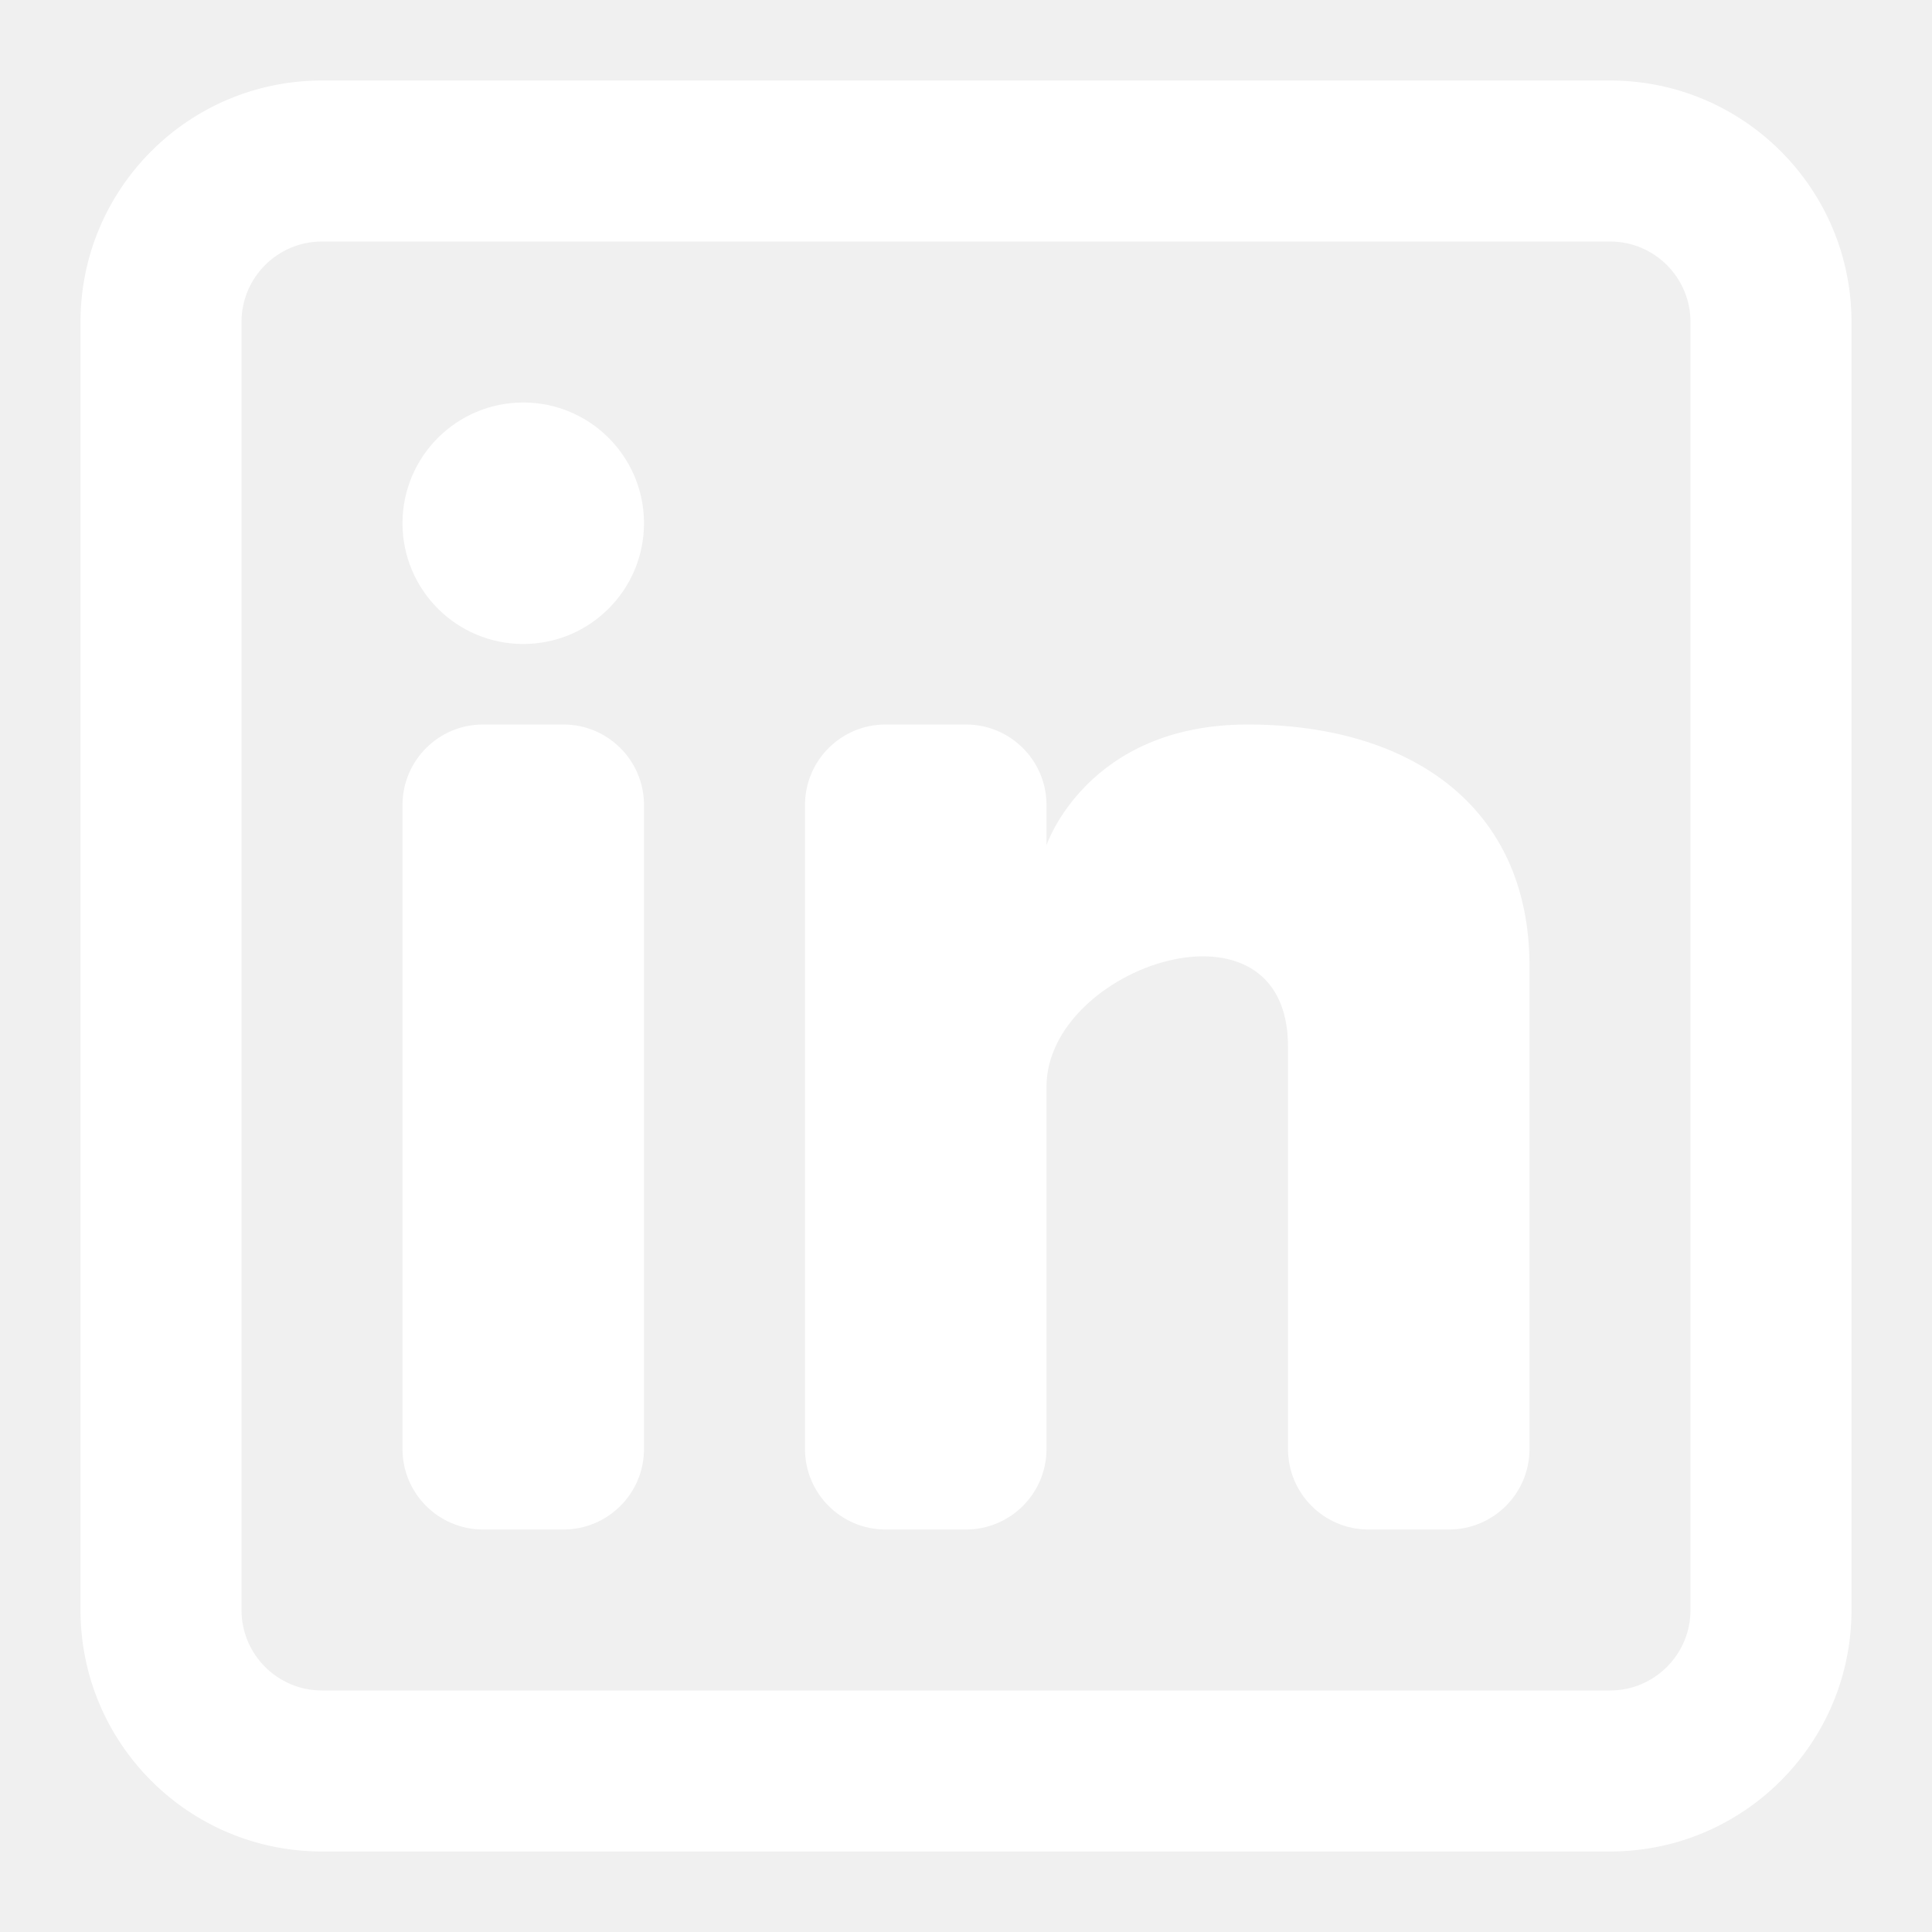
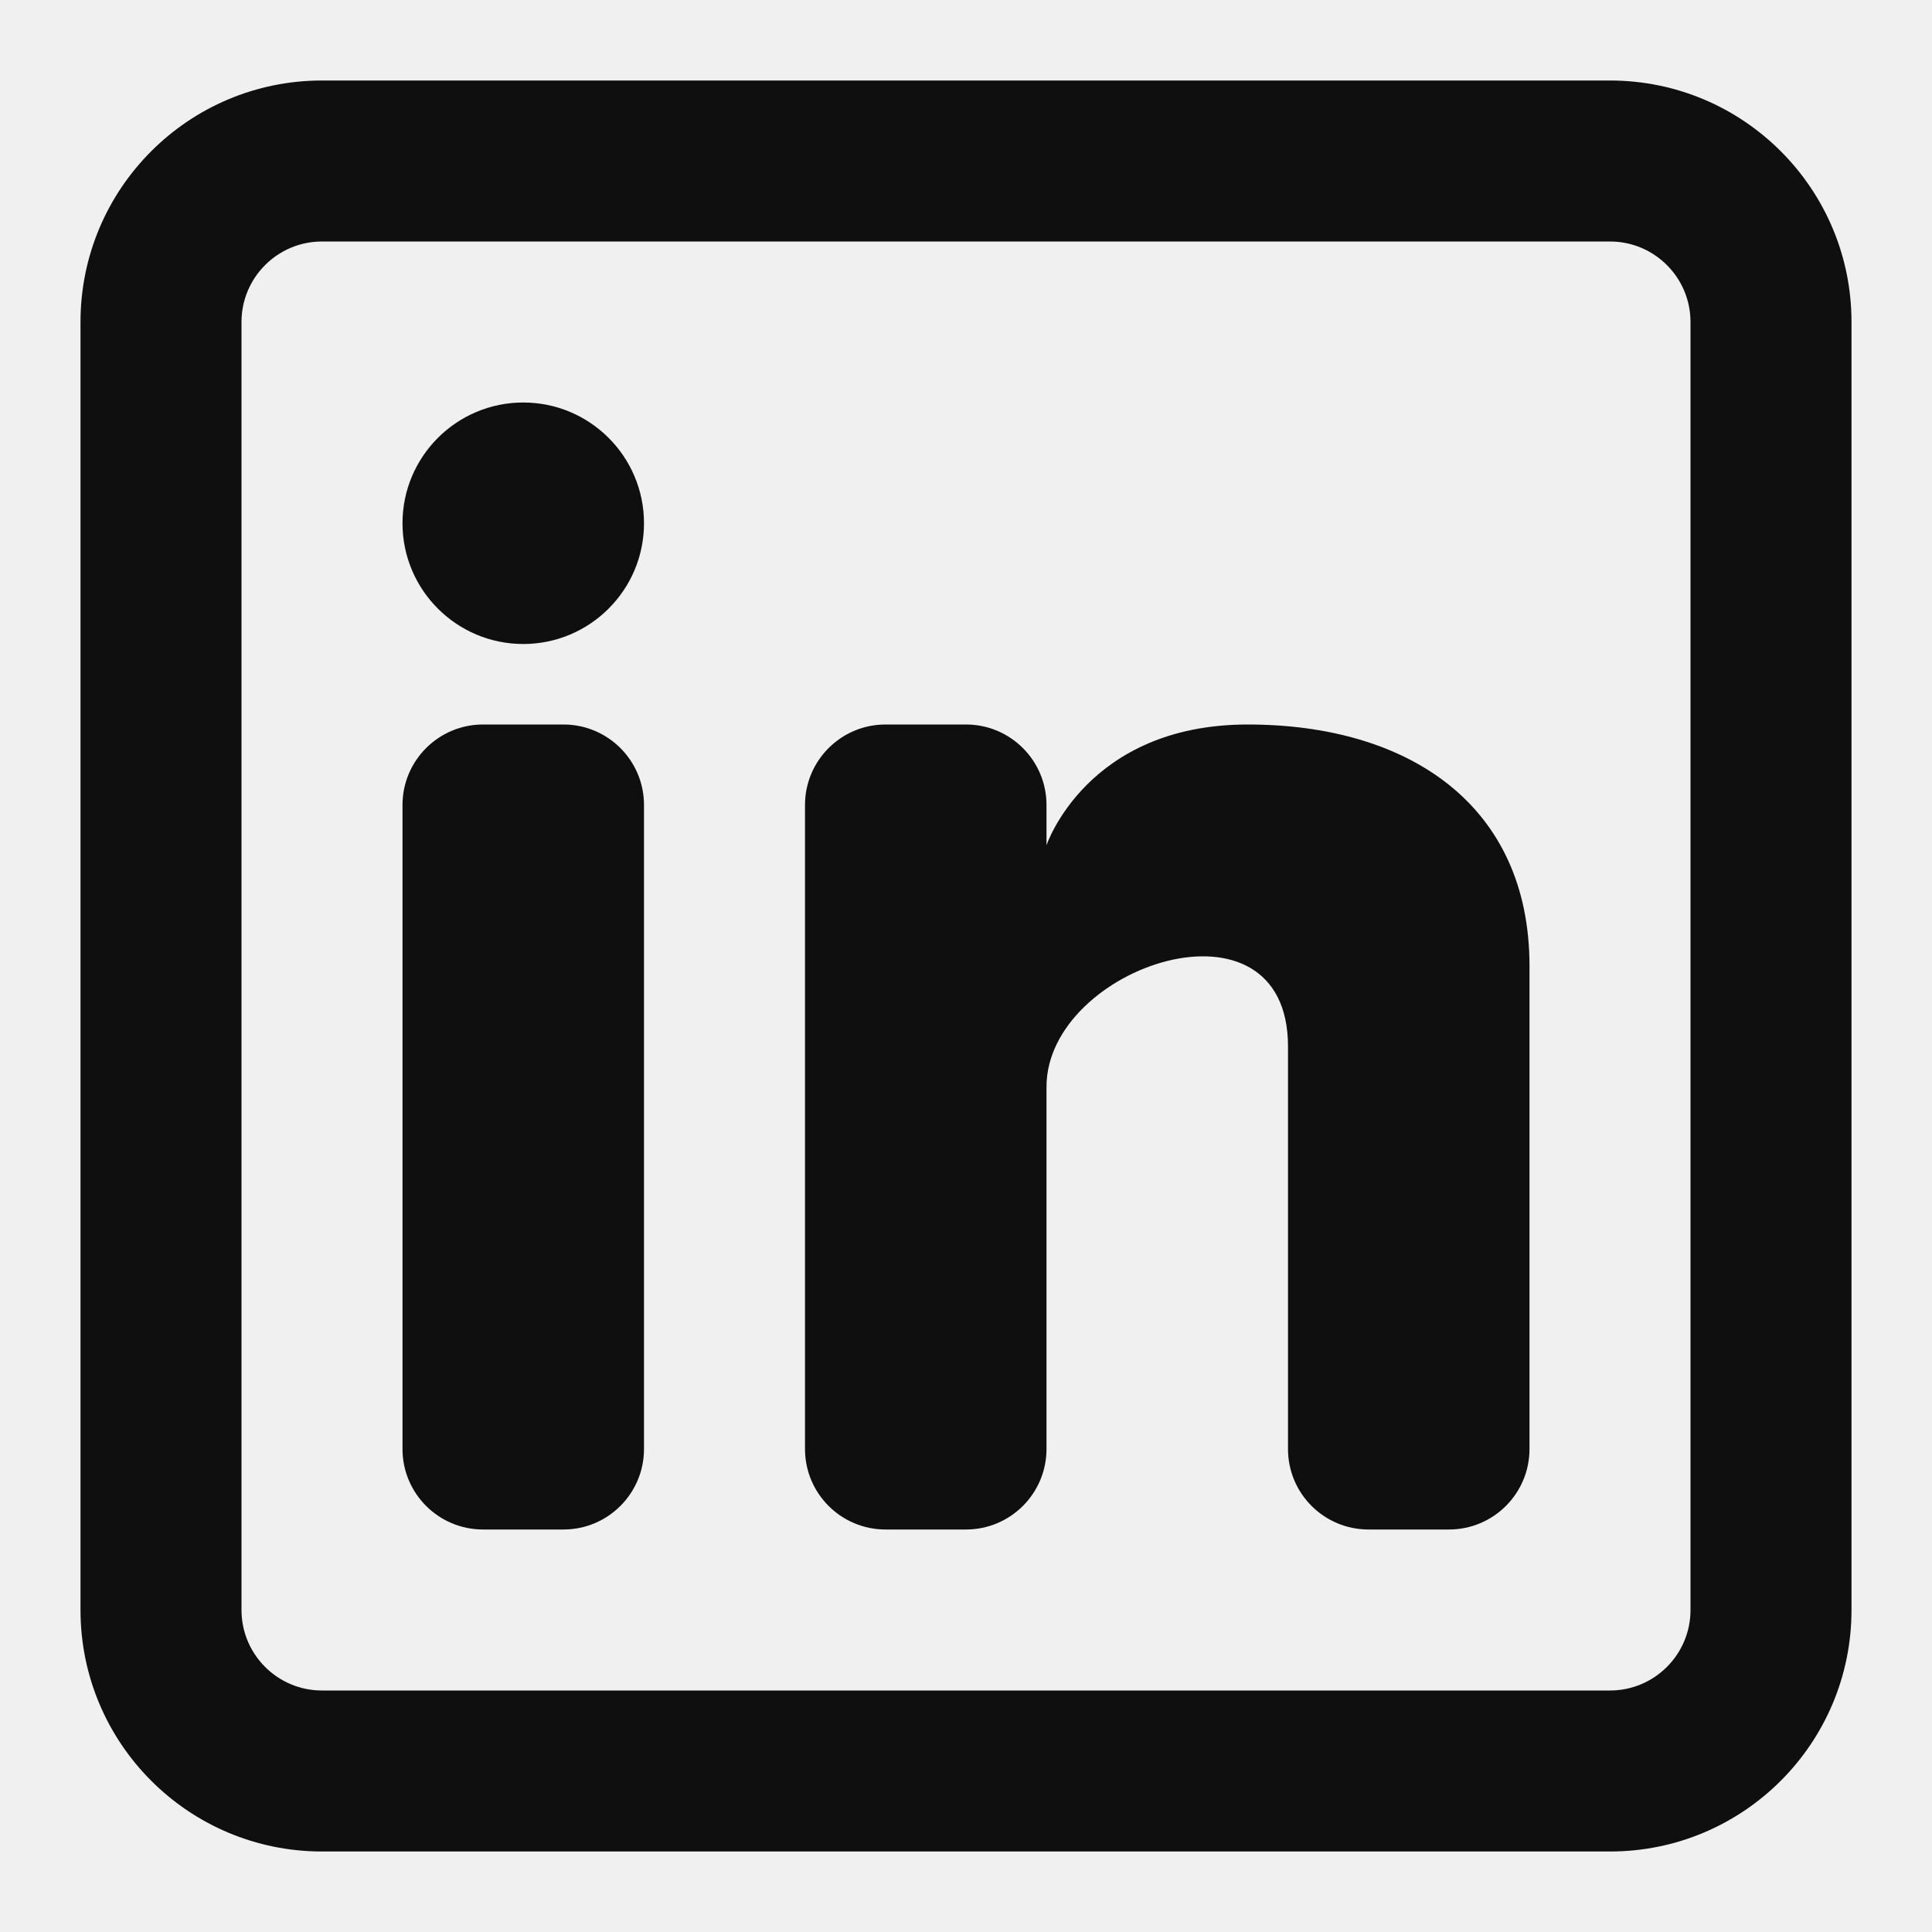
<svg xmlns="http://www.w3.org/2000/svg" width="800px" height="800px" viewBox="0 0 24 24" fill="none">
-   <g id="SVGRepo_bgCarrier" stroke-width="0" />
-   <g id="SVGRepo_tracerCarrier" stroke-linecap="round" stroke-linejoin="round" />
-   <g id="SVGRepo_iconCarrier">
-     <path d="M6.5 8C7.328 8 8 7.328 8 6.5C8 5.672 7.328 5 6.5 5C5.672 5 5 5.672 5 6.5C5 7.328 5.672 8 6.5 8Z" fill="#ffffff" />
-     <path d="M5 10C5 9.448 5.448 9 6 9H7C7.552 9 8 9.448 8 10V18C8 18.552 7.552 19 7 19H6C5.448 19 5 18.552 5 18V10Z" fill="#ffffff" />
-     <path d="M11 19H12C12.552 19 13 18.552 13 18V13.5C13 12 16 11 16 13V18C16 18.553 16.448 19 17 19H18C18.552 19 19 18.552 19 18V12C19 10 17.5 9 15.5 9C13.5 9 13 10.5 13 10.5V10C13 9.448 12.552 9 12 9H11C10.448 9 10 9.448 10 10V18C10 18.552 10.448 19 11 19Z" fill="#ffffff" />
-     <path fill-rule="evenodd" clip-rule="evenodd" d="M20 1C21.657 1 23 2.343 23 4V20C23 21.657 21.657 23 20 23H4C2.343 23 1 21.657 1 20V4C1 2.343 2.343 1 4 1H20ZM20 3C20.552 3 21 3.448 21 4V20C21 20.552 20.552 21 20 21H4C3.448 21 3 20.552 3 20V4C3 3.448 3.448 3 4 3H20Z" fill="#ffffff" />
-   </g>
+   <path d="M6.5 8C7.328 8 8 7.328 8 6.5C8 5.672 7.328 5 6.5 5C5.672 5 5 5.672 5 6.5C5 7.328 5.672 8 6.5 8Z" fill="#0F0F0F" />
+   <path d="M5 10C5 9.448 5.448 9 6 9H7C7.552 9 8 9.448 8 10V18C8 18.552 7.552 19 7 19H6C5.448 19 5 18.552 5 18V10Z" fill="#0F0F0F" />
+   <path d="M11 19H12C12.552 19 13 18.552 13 18V13.5C13 12 16 11 16 13V18C16 18.553 16.448 19 17 19H18C18.552 19 19 18.552 19 18V12C19 10 17.5 9 15.5 9C13.5 9 13 10.5 13 10.5V10C13 9.448 12.552 9 12 9H11C10.448 9 10 9.448 10 10V18C10 18.552 10.448 19 11 19Z" fill="#0F0F0F" />
+   <path fill-rule="evenodd" clip-rule="evenodd" d="M20 1C21.657 1 23 2.343 23 4V20C23 21.657 21.657 23 20 23H4C2.343 23 1 21.657 1 20V4C1 2.343 2.343 1 4 1H20ZM20 3C20.552 3 21 3.448 21 4V20C21 20.552 20.552 21 20 21H4C3.448 21 3 20.552 3 20V4C3 3.448 3.448 3 4 3H20Z" fill="#0F0F0F" />
</svg>
